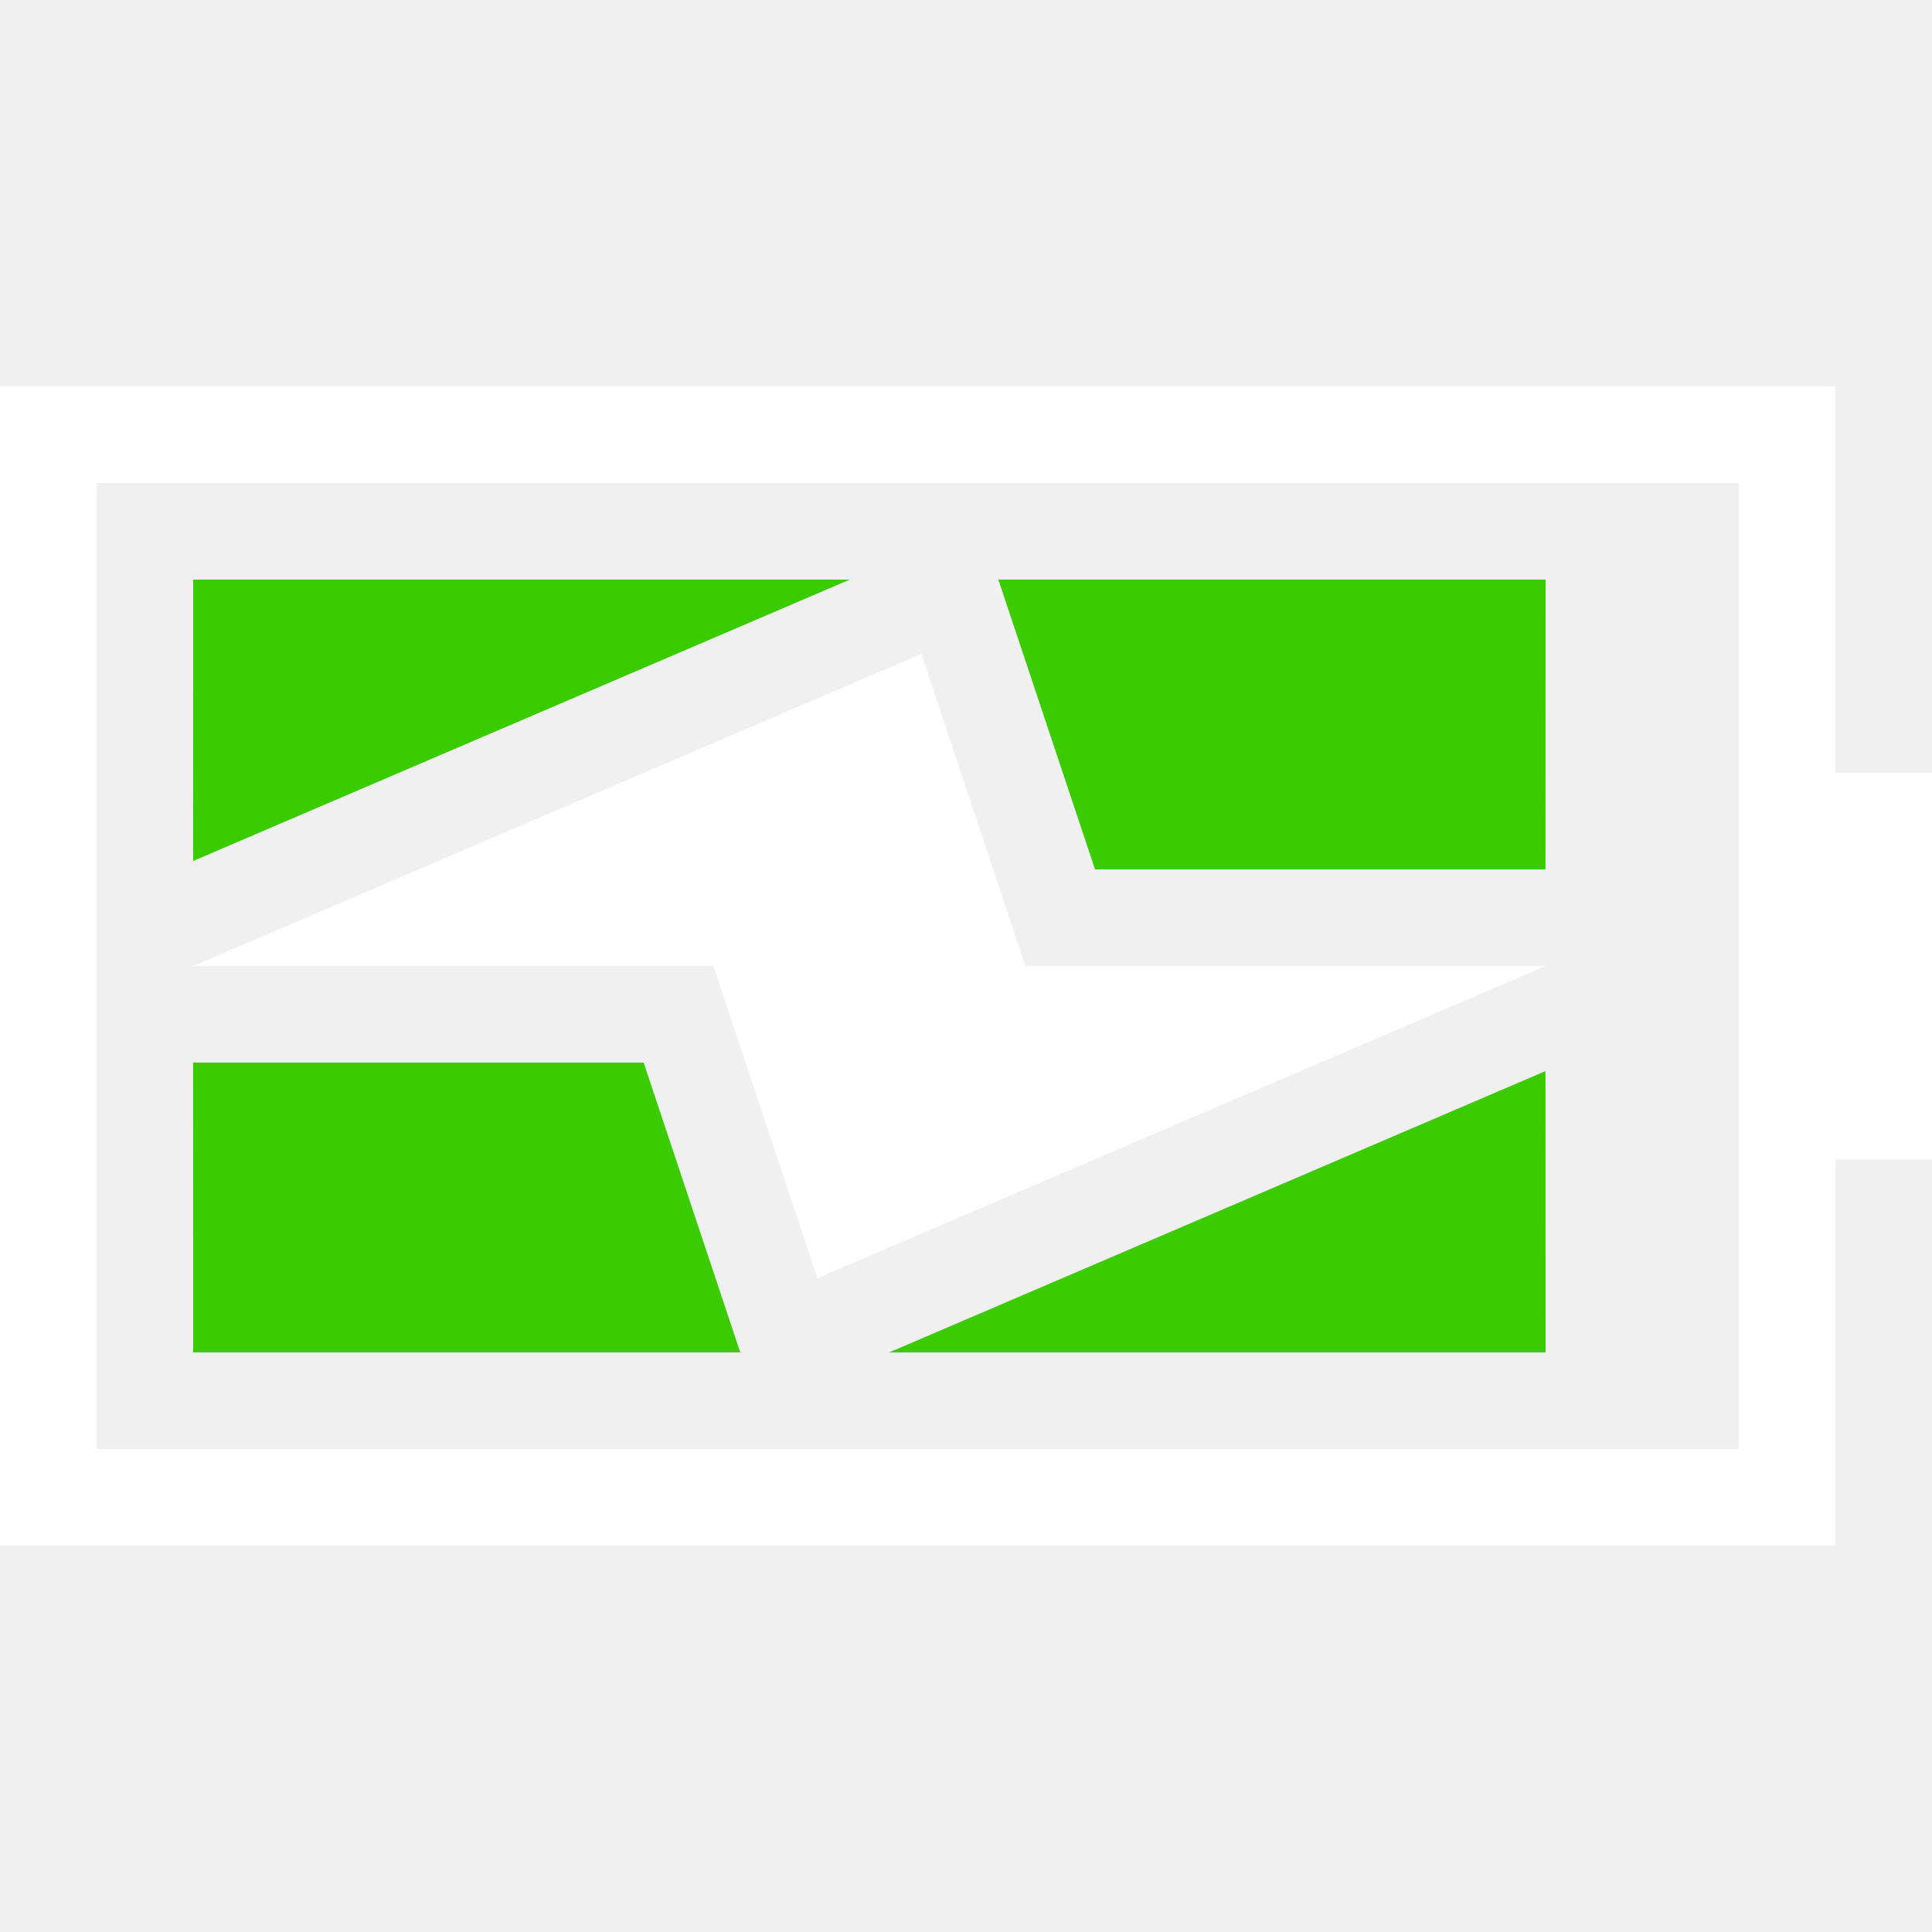
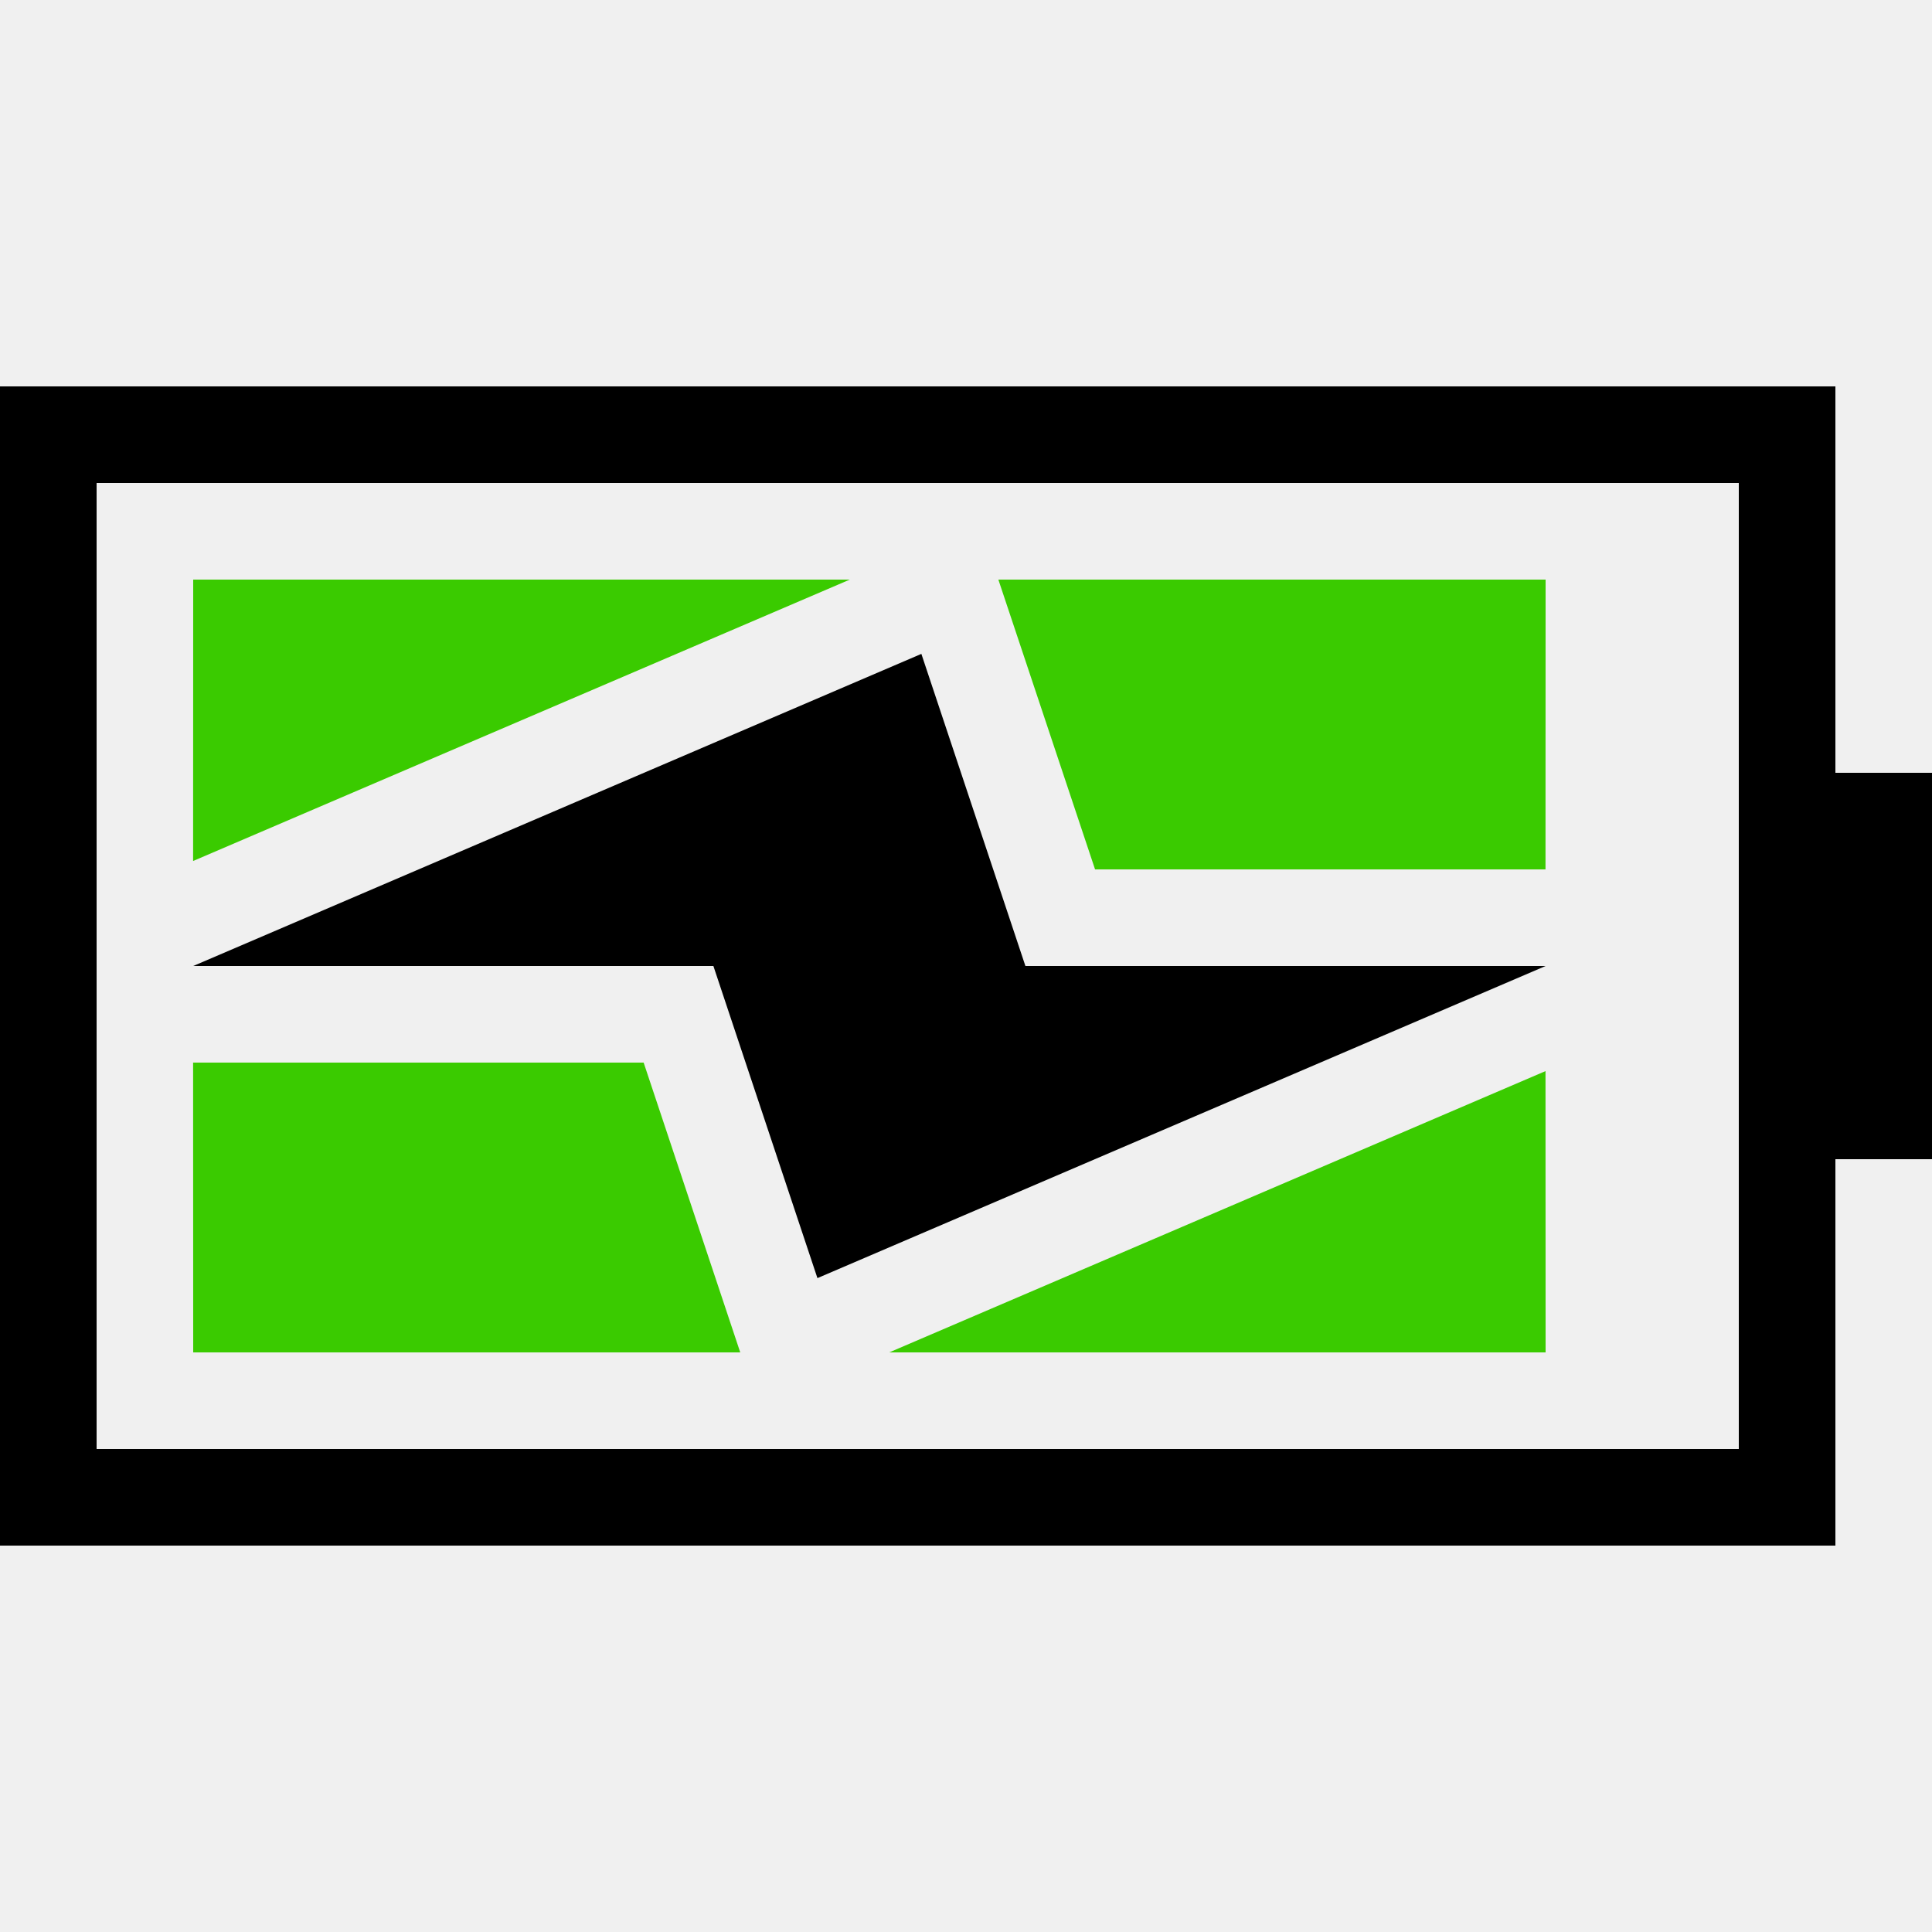
<svg xmlns="http://www.w3.org/2000/svg" width="20" height="20" viewBox="0 0 20 20">
  <g fill="none" fill-rule="evenodd">
    <path fill="#3ACB00" d="M1.999,11 L6.663,11 L7.663,14 L2,14 L1.999,11 Z M15.999,11.088 L16,14 L9.205,14 L15.999,11.088 Z M15.999,9 L11.336,9 L10.335,6 L16,6 L15.999,9 Z M8.797,6 L1.999,8.913 L2,6 L8.797,6 Z" />
-     <polygon fill="#FFF" points="9.538 6.769 2 10 7.385 10 8.462 13.231 16 10 10.615 10" />
-     <path fill="#FFF" fill-rule="nonzero" d="M19,4 L0,4 L0,16 L19,16 L19,12 L20,12 L20,8 L19,8 L19,4 Z M18,5 L18,15 L1,15 L1,5 L18,5 Z" />
+     <polygon fill="#000" points="9.538 6.769 2 10 7.385 10 8.462 13.231 16 10 10.615 10" />
+     <path fill="#000" fill-rule="nonzero" d="M19,4 L0,4 L0,16 L19,16 L19,12 L20,12 L20,8 L19,8 L19,4 Z M18,5 L18,15 L1,15 L1,5 L18,5 Z" />
  </g>
</svg>
